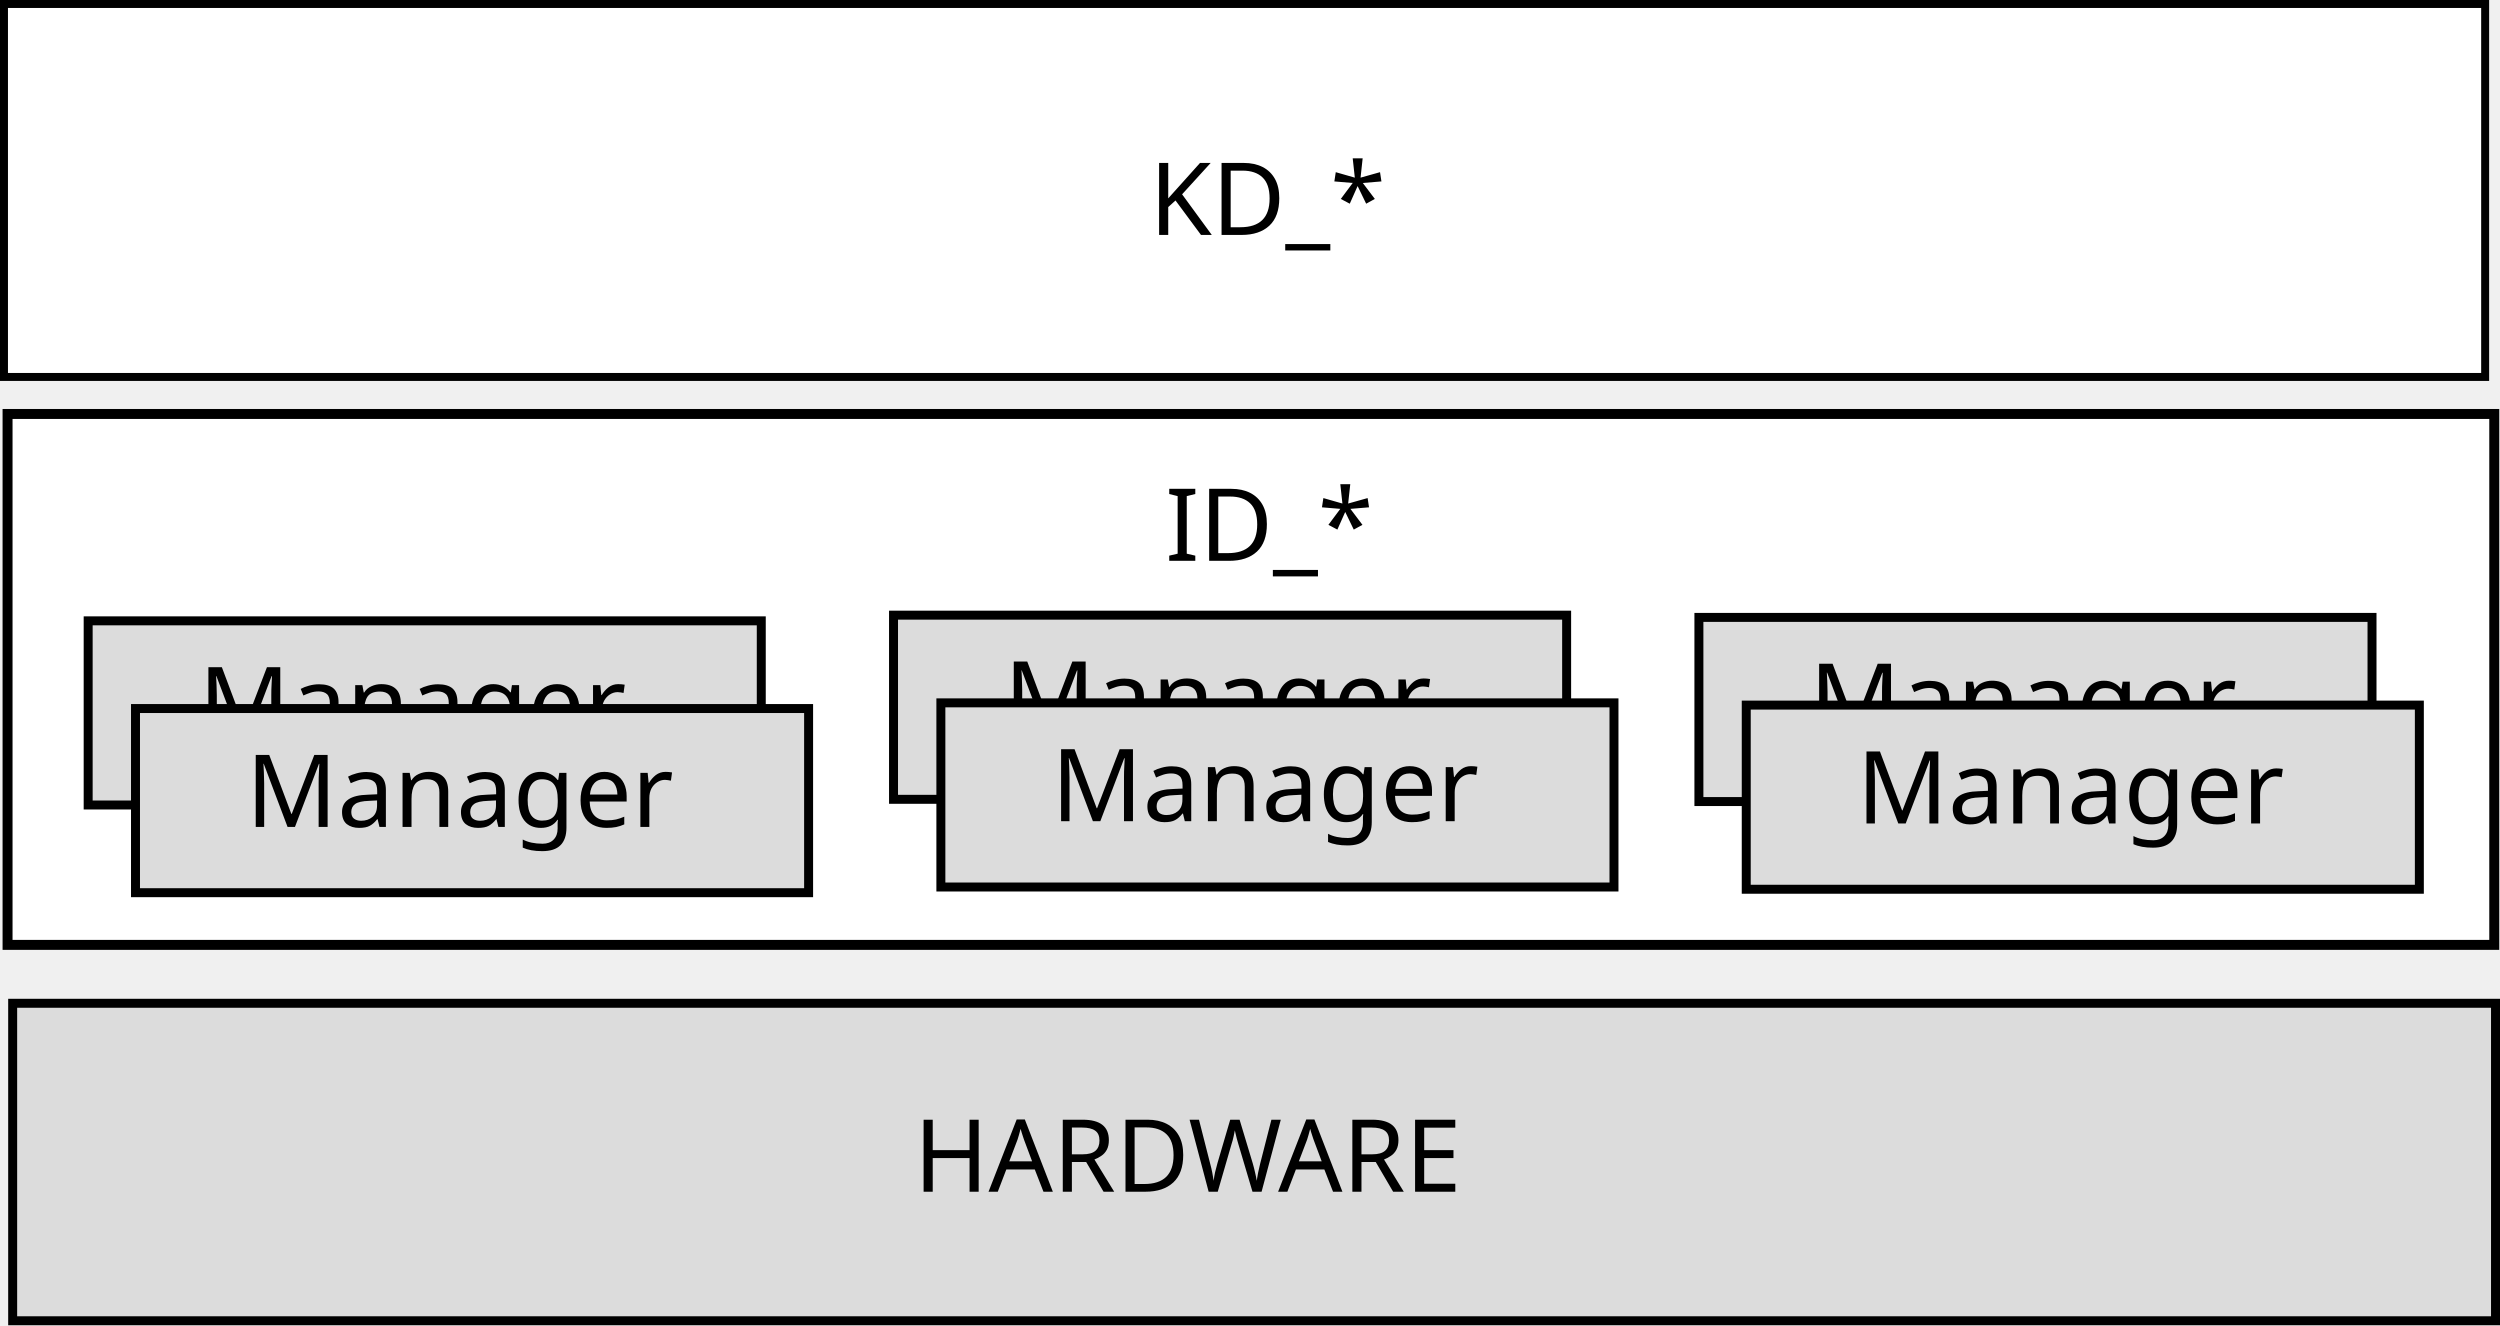
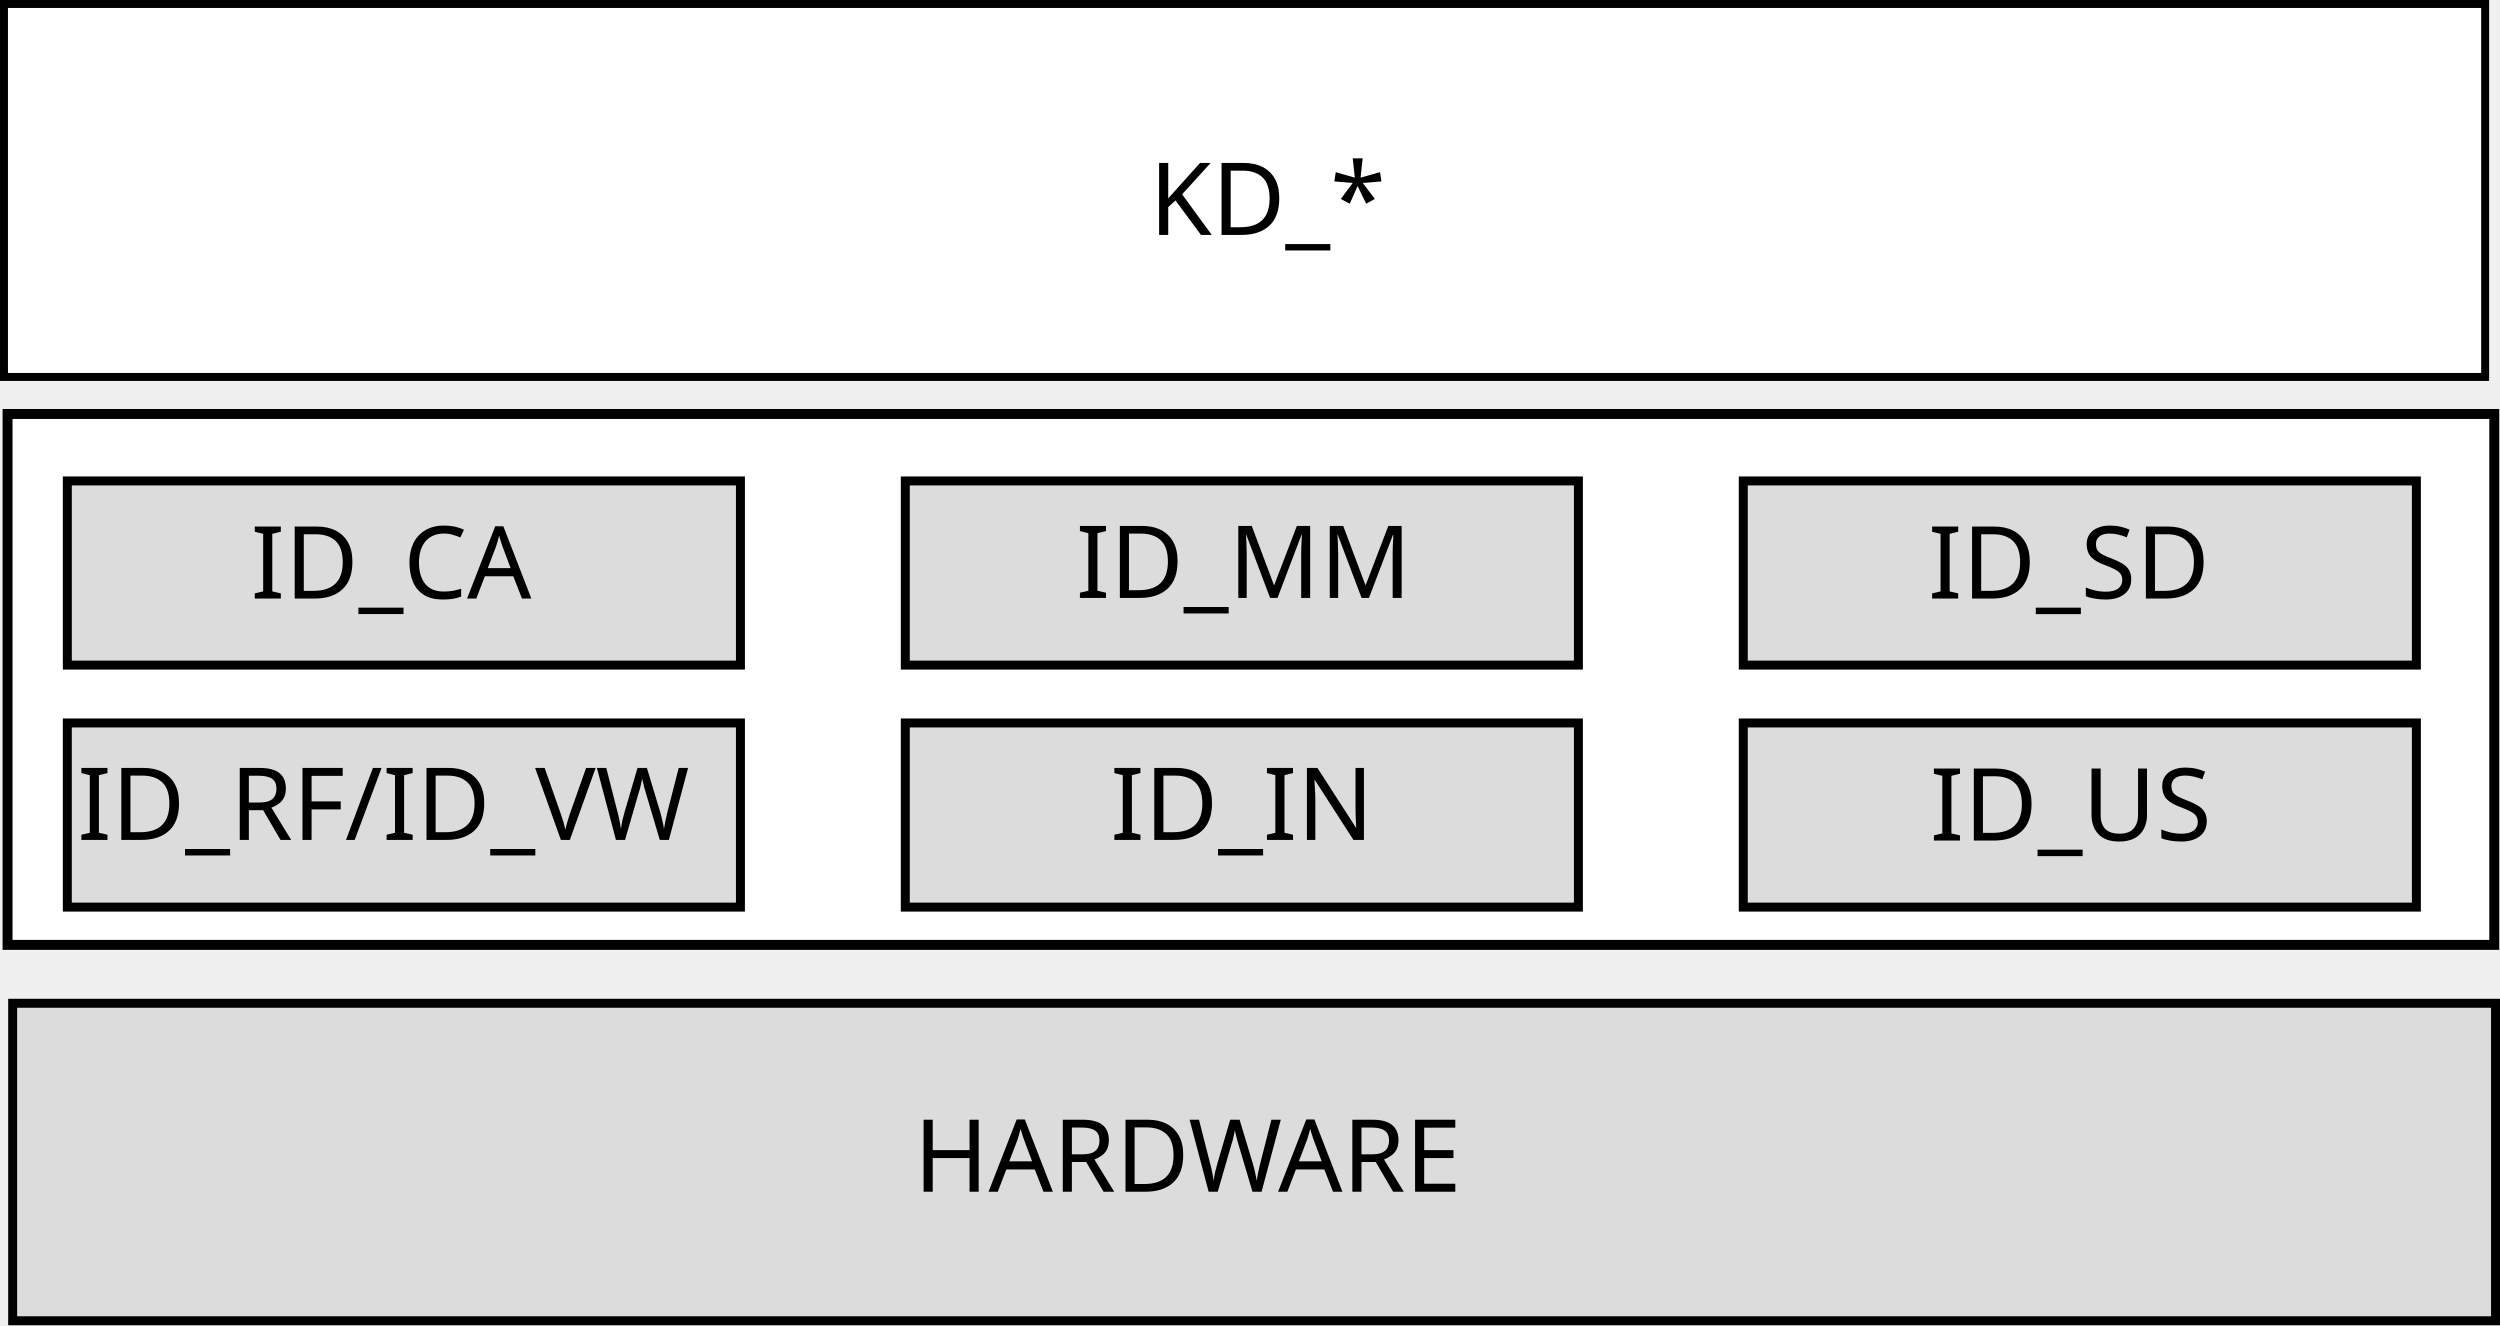
<svg xmlns="http://www.w3.org/2000/svg" width="78.7mm" height="41.719mm" viewBox="0 0 278.86 147.823" id="svg5184" version="1.1">
  <defs id="defs5186">
    <marker orient="auto" refY="0" refX="0" id="TriangleOutL" style="overflow:visible">
      <path id="path5917" d="M 5.77,0 -2.88,5 V -5 Z" style="fill:#000000;fill-opacity:1;fill-rule:evenodd;stroke:#000000;stroke-width:1pt;stroke-opacity:1" transform="scale(0.8)" />
    </marker>
    <marker orient="auto" refY="0" refX="0" id="TriangleOutM" style="overflow:visible">
      <path id="path5920" d="M 5.77,0 -2.88,5 V -5 Z" style="fill:#000000;fill-opacity:1;fill-rule:evenodd;stroke:#000000;stroke-width:1pt;stroke-opacity:1" transform="scale(0.4)" />
    </marker>
  </defs>
  <g id="layer1" transform="translate(-244.371,-26.73617)">
    <rect style="fill:#ffffff;fill-opacity:1;stroke:#000000;stroke-width:0.888;stroke-linecap:butt;stroke-miterlimit:4;stroke-dasharray:none;stroke-dashoffset:0;stroke-opacity:1" id="rect5732" width="276.76" height="41.602" x="244.815" y="27.18" />
    <text xml:space="preserve" style="font-style:normal;font-weight:normal;line-height:0%;font-family:sans-serif;letter-spacing:0px;word-spacing:0px;fill:#000000;fill-opacity:1;stroke:none;stroke-width:1px;stroke-linecap:butt;stroke-linejoin:miter;stroke-opacity:1" x="372.57" y="52.939" id="text5734">
      <tspan id="tspan5736" x="372.57" y="52.939" style="font-size:11.25px;line-height:1.25;font-family:sans-serif">KD_*</tspan>
    </text>
    <rect style="fill:#ffffff;fill-opacity:1;stroke:#000000;stroke-width:1.111;stroke-linecap:butt;stroke-miterlimit:4;stroke-dasharray:none;stroke-dashoffset:0;stroke-opacity:1" id="rect5732-1" width="277.378" height="59.22" x="245.214" y="72.911" />
-     <text xml:space="preserve" style="font-style:normal;font-weight:normal;line-height:0%;font-family:sans-serif;letter-spacing:0px;word-spacing:0px;fill:#000000;fill-opacity:1;stroke:none;stroke-width:1px;stroke-linecap:butt;stroke-linejoin:miter;stroke-opacity:1" x="374.341" y="89.292" id="text5734-5">
-       <tspan id="tspan5736-0" x="374.341" y="89.292" style="font-size:11.25px;line-height:1.25;font-family:sans-serif">ID_*</tspan>
-     </text>
    <rect style="fill:#dcdcdc;fill-opacity:1;stroke:#000000;stroke-width:1;stroke-linecap:butt;stroke-miterlimit:4;stroke-dasharray:none;stroke-dashoffset:0;stroke-opacity:1" id="rect5732-3" width="276.947" height="35.414" x="245.784" y="138.645" />
    <text xml:space="preserve" style="font-style:normal;font-weight:normal;line-height:0%;font-family:sans-serif;letter-spacing:0px;word-spacing:0px;fill:#000000;fill-opacity:1;stroke:none;stroke-width:1px;stroke-linecap:butt;stroke-linejoin:miter;stroke-opacity:1" x="346.299" y="159.664" id="text5734-8">
      <tspan id="tspan5736-6" x="346.299" y="159.664" style="font-size:11.25px;line-height:1.25;font-family:sans-serif">HARDWARE</tspan>
    </text>
-     <rect style="fill:#dcdcdc;fill-opacity:1;stroke:#000000;stroke-width:1;stroke-linecap:butt;stroke-miterlimit:4;stroke-dasharray:none;stroke-dashoffset:0;stroke-opacity:1" id="rect6089-1" width="75.081" height="20.541" x="254.205" y="95.987" />
-     <text xml:space="preserve" style="font-style:normal;font-weight:normal;line-height:0%;font-family:sans-serif;letter-spacing:0px;word-spacing:0px;fill:#000000;fill-opacity:1;stroke:none;stroke-width:1px;stroke-linecap:butt;stroke-linejoin:miter;stroke-opacity:1" x="266.523" y="109.188" id="text6091-5">
-       <tspan style="font-size:11.25px;line-height:1.25;font-family:sans-serif" id="tspan6093-8" x="266.523" y="109.188">Manager</tspan>
-     </text>
-     <rect style="fill:#dcdcdc;fill-opacity:1;stroke:#000000;stroke-width:1;stroke-linecap:butt;stroke-miterlimit:4;stroke-dasharray:none;stroke-dashoffset:0;stroke-opacity:1" id="rect6089" width="75.081" height="20.541" x="259.485" y="105.769" />
-     <text xml:space="preserve" style="font-style:normal;font-weight:normal;line-height:0%;font-family:sans-serif;letter-spacing:0px;word-spacing:0px;fill:#000000;fill-opacity:1;stroke:none;stroke-width:1px;stroke-linecap:butt;stroke-linejoin:miter;stroke-opacity:1" x="271.804" y="118.97" id="text6091">
-       <tspan style="font-size:11.25px;line-height:1.25;font-family:sans-serif" id="tspan6093" x="271.804" y="118.97">Manager</tspan>
-     </text>
-     <rect style="fill:#dcdcdc;fill-opacity:1;stroke:#000000;stroke-width:1;stroke-linecap:butt;stroke-miterlimit:4;stroke-dasharray:none;stroke-dashoffset:0;stroke-opacity:1" id="rect6089-1-5" width="75.081" height="20.541" x="344.039" y="95.353" />
-     <text xml:space="preserve" style="font-style:normal;font-weight:normal;line-height:0%;font-family:sans-serif;letter-spacing:0px;word-spacing:0px;fill:#000000;fill-opacity:1;stroke:none;stroke-width:1px;stroke-linecap:butt;stroke-linejoin:miter;stroke-opacity:1" x="356.358" y="108.554" id="text6091-5-4">
-       <tspan style="font-size:11.25px;line-height:1.25;font-family:sans-serif" id="tspan6093-8-6" x="356.358" y="108.554">Manager</tspan>
-     </text>
-     <rect style="fill:#dcdcdc;fill-opacity:1;stroke:#000000;stroke-width:1;stroke-linecap:butt;stroke-miterlimit:4;stroke-dasharray:none;stroke-dashoffset:0;stroke-opacity:1" id="rect6089-5" width="75.081" height="20.541" x="349.32" y="105.135" />
-     <text xml:space="preserve" style="font-style:normal;font-weight:normal;line-height:0%;font-family:sans-serif;letter-spacing:0px;word-spacing:0px;fill:#000000;fill-opacity:1;stroke:none;stroke-width:1px;stroke-linecap:butt;stroke-linejoin:miter;stroke-opacity:1" x="361.638" y="118.336" id="text6091-58">
-       <tspan style="font-size:11.25px;line-height:1.25;font-family:sans-serif" id="tspan6093-1" x="361.638" y="118.336">Manager</tspan>
-     </text>
-     <rect style="fill:#dcdcdc;fill-opacity:1;stroke:#000000;stroke-width:1;stroke-linecap:butt;stroke-miterlimit:4;stroke-dasharray:none;stroke-dashoffset:0;stroke-opacity:1" id="rect6089-1-8" width="75.081" height="20.541" x="433.874" y="95.603" />
-     <text xml:space="preserve" style="font-style:normal;font-weight:normal;line-height:0%;font-family:sans-serif;letter-spacing:0px;word-spacing:0px;fill:#000000;fill-opacity:1;stroke:none;stroke-width:1px;stroke-linecap:butt;stroke-linejoin:miter;stroke-opacity:1" x="446.192" y="108.804" id="text6091-5-5">
-       <tspan style="font-size:11.25px;line-height:1.25;font-family:sans-serif" id="tspan6093-8-0" x="446.192" y="108.804">Manager</tspan>
-     </text>
-     <rect style="fill:#dcdcdc;fill-opacity:1;stroke:#000000;stroke-width:1;stroke-linecap:butt;stroke-miterlimit:4;stroke-dasharray:none;stroke-dashoffset:0;stroke-opacity:1" id="rect6089-0" width="75.081" height="20.541" x="439.154" y="105.385" />
-     <text xml:space="preserve" style="font-style:normal;font-weight:normal;line-height:0%;font-family:sans-serif;letter-spacing:0px;word-spacing:0px;fill:#000000;fill-opacity:1;stroke:none;stroke-width:1px;stroke-linecap:butt;stroke-linejoin:miter;stroke-opacity:1" x="451.473" y="118.586" id="text6091-6">
-       <tspan style="font-size:11.25px;line-height:1.25;font-family:sans-serif" id="tspan6093-6" x="451.473" y="118.586">Manager</tspan>
-     </text>
+     <g id="g1" transform="translate(-0.9960588,-1.660098)">
+       <rect style="fill:#dcdcdc;fill-opacity:1;stroke:#000000;stroke-width:1;stroke-linecap:butt;stroke-miterlimit:4;stroke-dasharray:none;stroke-dashoffset:0;stroke-opacity:1" id="rect6089-1" width="75.081" height="20.541" x="252.877" y="82.042" />
+       <text xml:space="preserve" style="font-style:normal;font-weight:normal;line-height:0%;font-family:sans-serif;letter-spacing:0px;word-spacing:0px;fill:#000000;fill-opacity:1;stroke:none;stroke-width:1px;stroke-linecap:butt;stroke-linejoin:miter;stroke-opacity:1" x="273.333" y="95.16" id="text6091-5">
+         <tspan style="font-size:11.25px;line-height:1.25;font-family:sans-serif" id="tspan6093-8" x="273.333" y="95.16">ID_CA</tspan>
+       </text>
+     </g>
+     <g id="g4" transform="translate(73.58148,105.0967)">
+       <rect style="fill:#dcdcdc;fill-opacity:1;stroke:#000000;stroke-width:1;stroke-linecap:butt;stroke-miterlimit:4;stroke-dasharray:none;stroke-dashoffset:0;stroke-opacity:1" id="rect6089" width="75.081" height="20.541" x="271.77" y="-24.715" />
+       <text xml:space="preserve" style="font-style:normal;font-weight:normal;line-height:0%;font-family:sans-serif;letter-spacing:0px;word-spacing:0px;fill:#000000;fill-opacity:1;stroke:none;stroke-width:1px;stroke-linecap:butt;stroke-linejoin:miter;stroke-opacity:1" x="290.798" y="-11.67" id="text6091">
+         <tspan style="font-size:11.25px;line-height:1.25;font-family:sans-serif" id="tspan6093" x="290.798" y="-11.67">ID_MM</tspan>
+       </text>
+     </g>
+     <g id="g2" transform="translate(-92.15866,12.02465)">
+       <rect style="fill:#dcdcdc;fill-opacity:1;stroke:#000000;stroke-width:1;stroke-linecap:butt;stroke-miterlimit:4;stroke-dasharray:none;stroke-dashoffset:0;stroke-opacity:1" id="rect6089-1-5" width="75.081" height="20.541" x="344.039" y="95.353" />
+       <text xml:space="preserve" style="font-style:normal;font-weight:normal;line-height:0%;font-family:sans-serif;letter-spacing:0px;word-spacing:0px;fill:#000000;fill-opacity:1;stroke:none;stroke-width:1px;stroke-linecap:butt;stroke-linejoin:miter;stroke-opacity:1" x="345.157" y="108.397" id="text6091-5-4">
+         <tspan style="font-size:11.25px;line-height:1.25;font-family:sans-serif" id="tspan6093-8-6" x="345.157" y="108.397">ID_RF/ID_VW</tspan>
+       </text>
+     </g>
+     <g id="g5" transform="translate(-32.19,132.0622)">
+       <rect style="fill:#dcdcdc;fill-opacity:1;stroke:#000000;stroke-width:1;stroke-linecap:butt;stroke-miterlimit:4;stroke-dasharray:none;stroke-dashoffset:0;stroke-opacity:1" id="rect6089-5" width="75.081" height="20.541" x="377.541" y="-24.685" />
+       <text xml:space="preserve" style="font-style:normal;font-weight:normal;line-height:0%;font-family:sans-serif;letter-spacing:0px;word-spacing:0px;fill:#000000;fill-opacity:1;stroke:none;stroke-width:1px;stroke-linecap:butt;stroke-linejoin:miter;stroke-opacity:1" x="400.412" y="-11.64" id="text6091-58">
+         <tspan style="font-size:11.25px;line-height:1.25;font-family:sans-serif" id="tspan6093-1" x="400.412" y="-11.64">ID_IN</tspan>
+       </text>
+     </g>
+     <g id="g3" transform="translate(13.24587,-15.3039)">
+       <rect style="fill:#dcdcdc;fill-opacity:1;stroke:#000000;stroke-width:1;stroke-linecap:butt;stroke-miterlimit:4;stroke-dasharray:none;stroke-dashoffset:0;stroke-opacity:1" id="rect6089-1-8" width="75.081" height="20.541" x="425.576" y="95.686" />
+       <text xml:space="preserve" style="font-style:normal;font-weight:normal;line-height:0%;font-family:sans-serif;letter-spacing:0px;word-spacing:0px;fill:#000000;fill-opacity:1;stroke:none;stroke-width:1px;stroke-linecap:butt;stroke-linejoin:miter;stroke-opacity:1" x="446.192" y="108.804" id="text6091-5-5">
+         <tspan style="font-size:11.25px;line-height:1.25;font-family:sans-serif" id="tspan6093-8-0" x="446.192" y="108.804">ID_SD</tspan>
+       </text>
+     </g>
+     <g id="g6" transform="translate(-36.19013,135.796)">
+       <rect style="fill:#dcdcdc;fill-opacity:1;stroke:#000000;stroke-width:1;stroke-linecap:butt;stroke-miterlimit:4;stroke-dasharray:none;stroke-dashoffset:0;stroke-opacity:1" id="rect6089-0" width="75.081" height="20.541" x="475.012" y="-28.419" />
+       <text xml:space="preserve" style="font-style:normal;font-weight:normal;line-height:0%;font-family:sans-serif;letter-spacing:0px;word-spacing:0px;fill:#000000;fill-opacity:1;stroke:none;stroke-width:1px;stroke-linecap:butt;stroke-linejoin:miter;stroke-opacity:1" x="495.823" y="-15.3" id="text6091-6">
+         <tspan style="font-size:11.25px;line-height:1.25;font-family:sans-serif" id="tspan6093-6" x="495.823" y="-15.3">ID_US</tspan>
+       </text>
+     </g>
  </g>
</svg>
